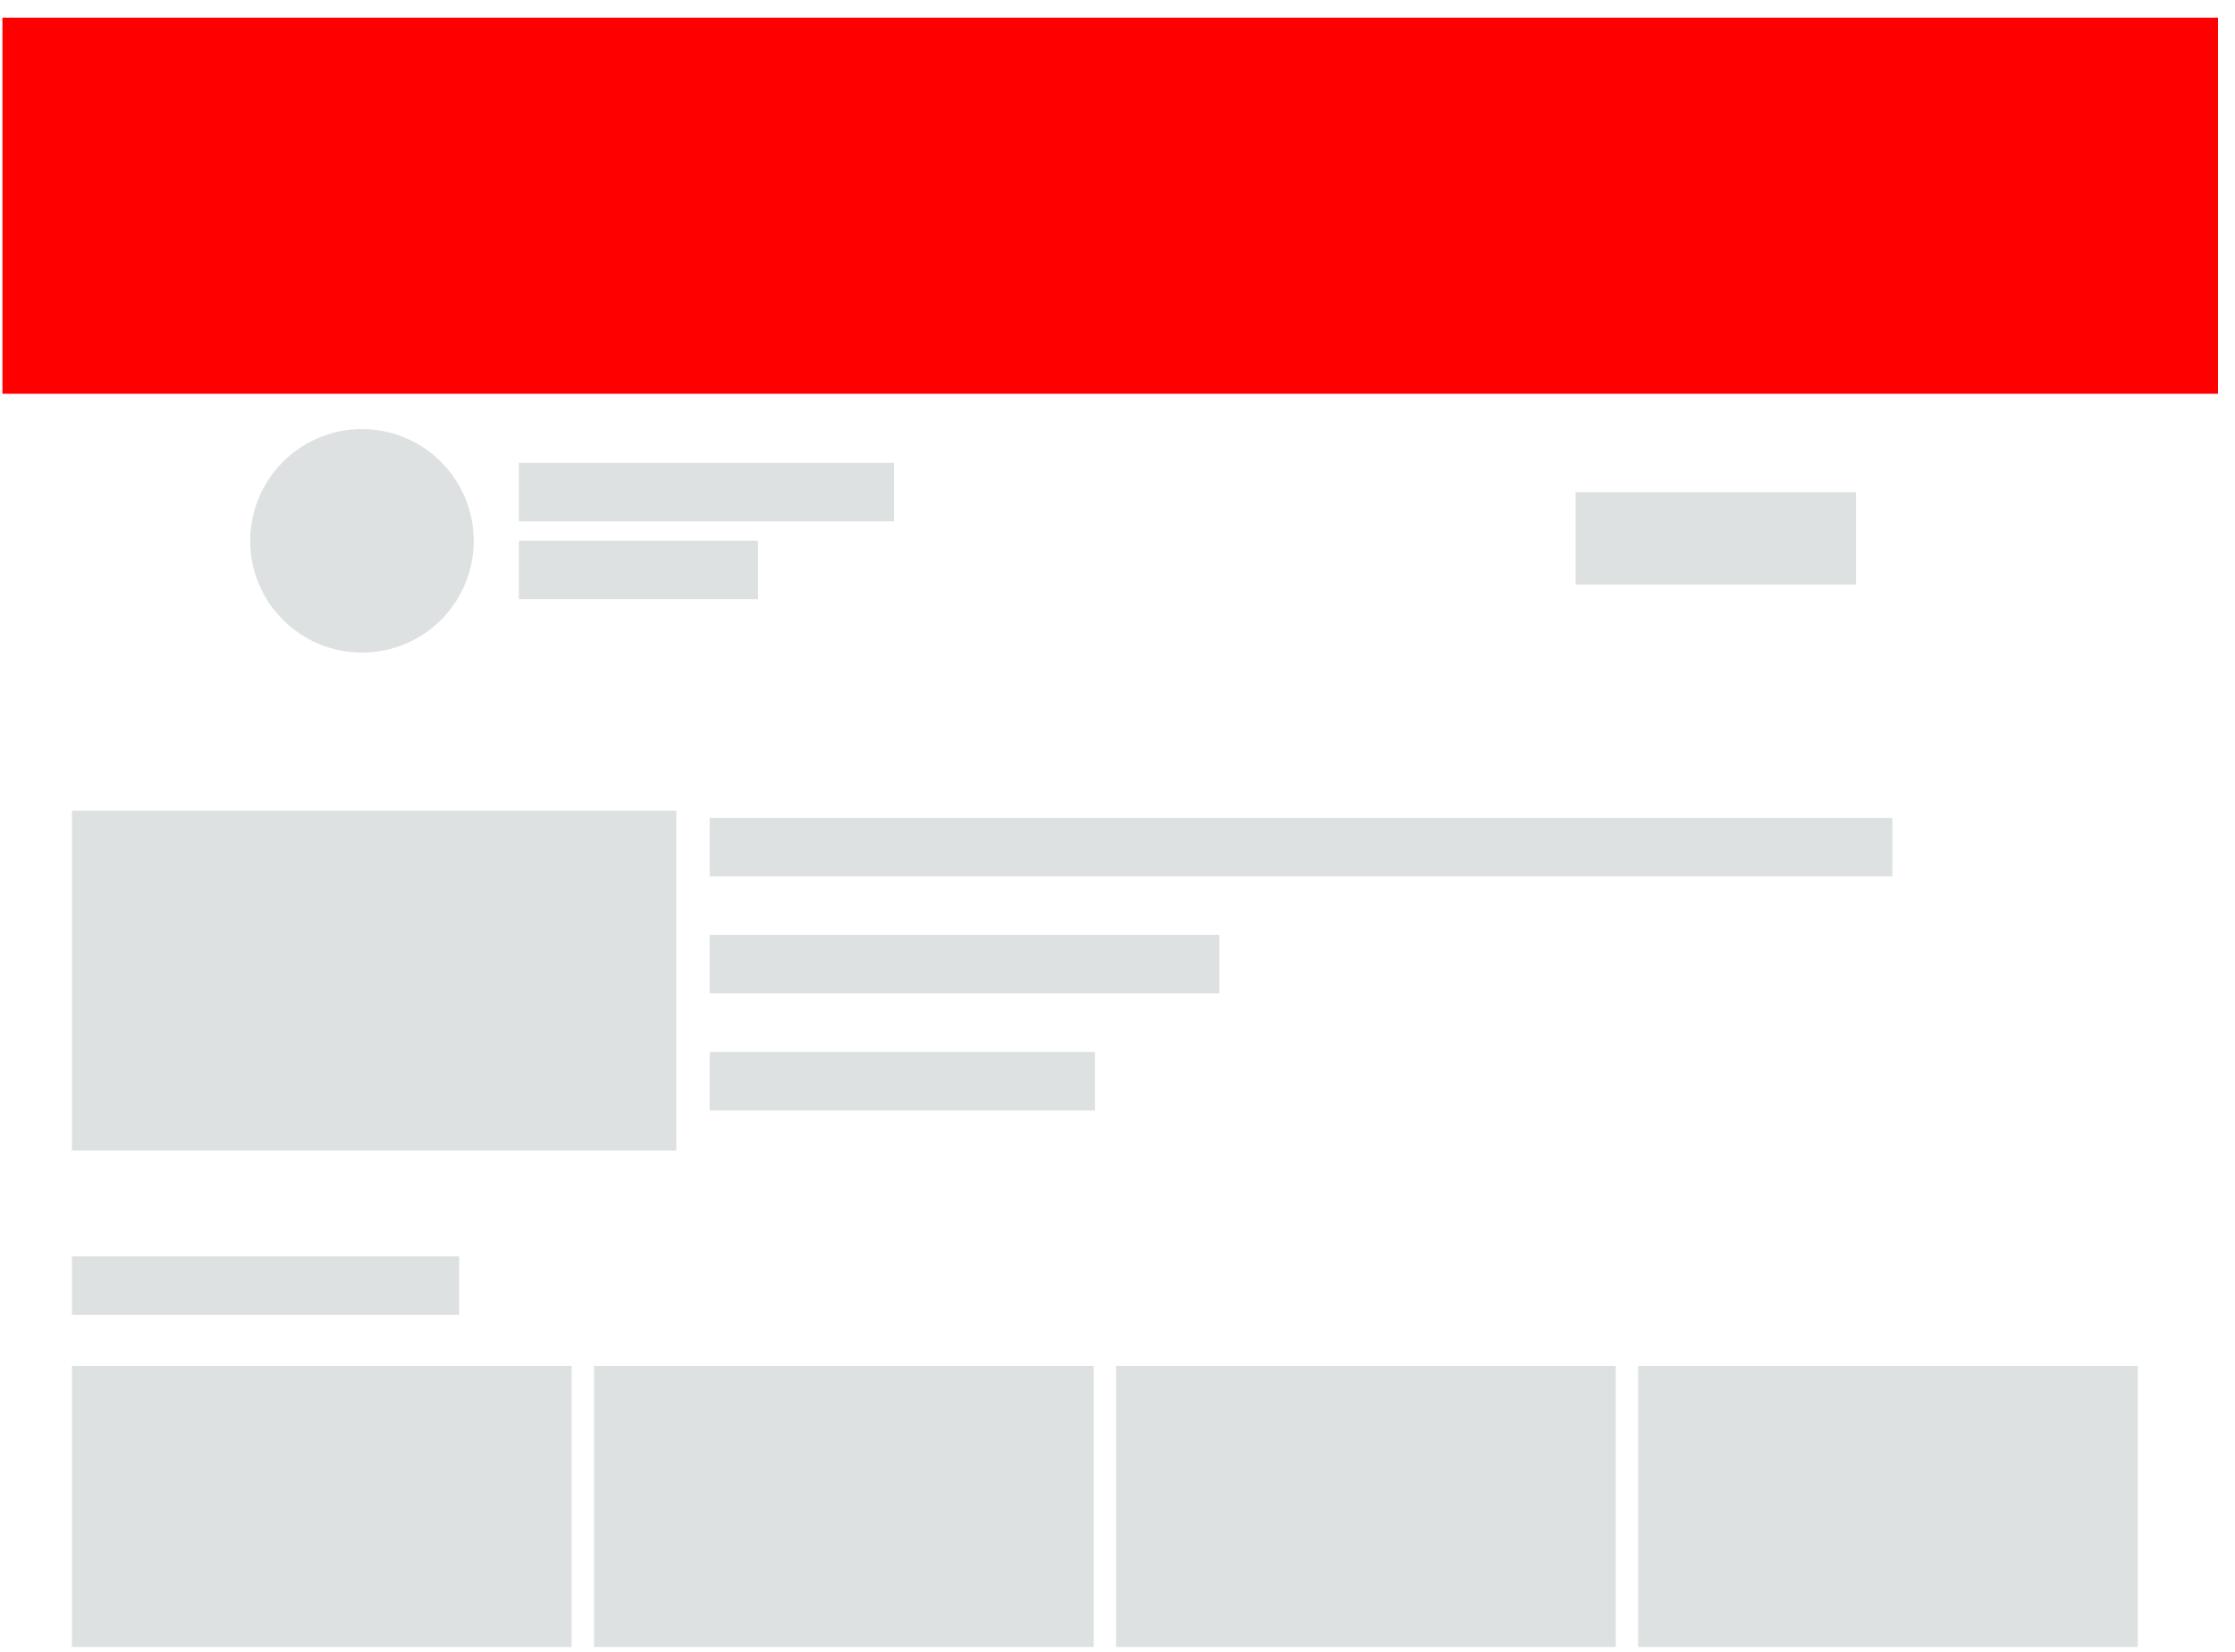
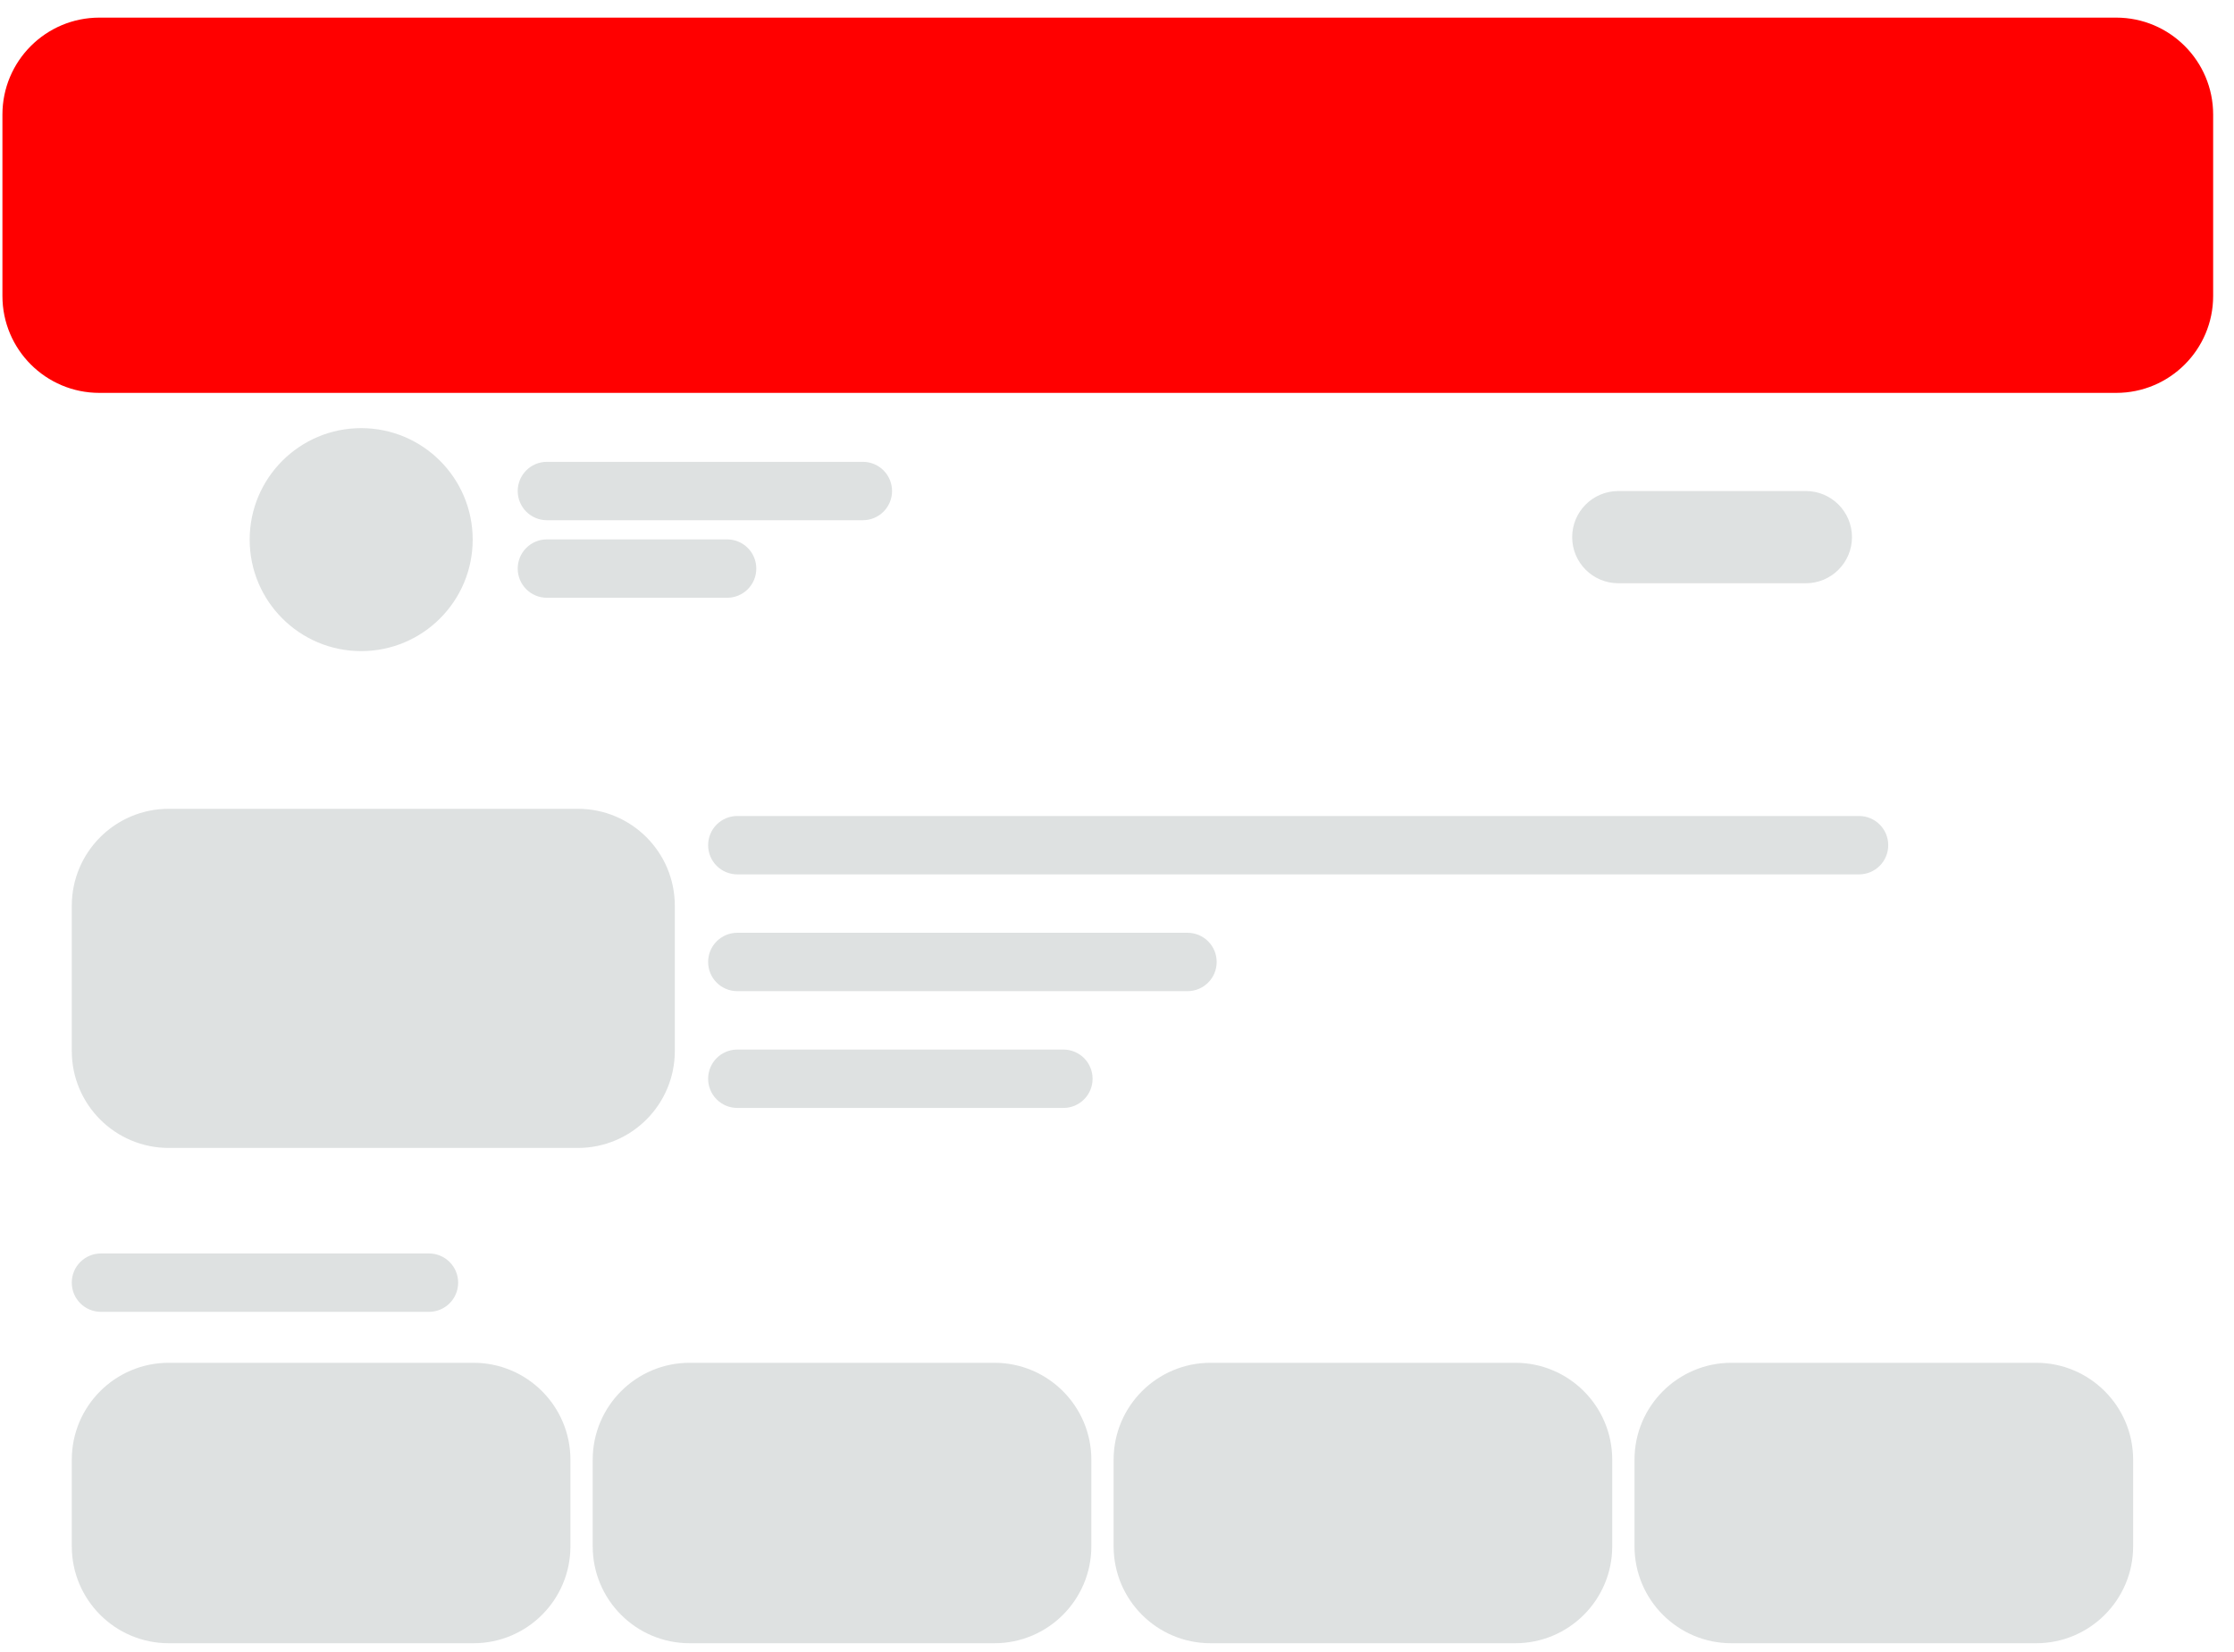
- <svg xmlns="http://www.w3.org/2000/svg" width="115" height="85" fill="none">
-   <path fill="red" d="M.125.909h114v19.354h-114z" />
-   <path fill="#DEE1E1" d="M36.516 42.085H97.37v3.011H36.516zM3.701 64.647h19.924v3.011H3.701zM26.697 23.819H46v3.011H26.697zM81.072 25.325H95.5v4.756H81.072zM26.697 27.819H39v3.011H26.697zM36.516 48.108H62.74v3.011H36.516zM36.516 54.131h19.825v3.011H36.516zM3.702 41.714h31.096v17.491H3.702zM3.702 70.286h25.713V84.75H3.702zM57.425 70.286h25.713V84.75H57.425zM30.564 70.286h25.713V84.75H30.564zM84.286 70.286h25.713V84.75H84.286z" />
-   <circle cx="18.625" cy="27.831" r="5.75" fill="#DEE1E1" />
+ <svg xmlns="http://www.w3.org/2000/svg" width="100%" height="100%" viewBox="0 0 480 355" version="1.1" xml:space="preserve" style="fill-rule:evenodd;clip-rule:evenodd;stroke-linejoin:round;stroke-miterlimit:2;">
+   <path d="M0.521,24.621c-0,-11.506 9.327,-20.834 20.833,-20.834c78.367,0 354.966,0 433.333,0c11.506,0 20.834,9.328 20.834,20.834c-0,11.984 -0,26.991 -0,38.975c-0,11.506 -9.328,20.833 -20.834,20.833c-78.367,0 -354.966,0 -433.333,0c-11.506,0 -20.833,-9.327 -20.833,-20.833c-0,-11.984 -0,-26.991 -0,-38.975Z" style="fill:#f00;fill-rule:nonzero;" />
+   <path d="M152.15,181.621c-0,-1.662 0.66,-3.256 1.835,-4.431c1.176,-1.176 2.77,-1.836 4.432,-1.836c35.004,0 206.02,0 241.025,0c1.662,0 3.256,0.66 4.431,1.836c1.175,1.175 1.835,2.769 1.835,4.431c0,0.004 0,0.008 0,0.012c0,1.662 -0.66,3.256 -1.835,4.432c-1.175,1.175 -2.769,1.835 -4.431,1.835c-35.005,0 -206.021,0 -241.025,0c-1.662,0 -3.256,-0.66 -4.432,-1.835c-1.175,-1.176 -1.835,-2.77 -1.835,-4.432c0,-0.004 0,-0.008 0,-0.012Zm-136.729,94.008c-0,-3.461 2.805,-6.266 6.266,-6.266c15.42,-0 55.065,-0 70.484,-0c3.461,-0 6.267,2.805 6.267,6.266c-0,0.004 -0,0.008 -0,0.013c-0,3.461 -2.806,6.266 -6.267,6.266c-15.419,0 -55.064,0 -70.484,0c-3.461,0 -6.266,-2.805 -6.266,-6.266c-0,-0.005 -0,-0.009 -0,-0.013Zm95.816,-170.116c0,-1.663 0.661,-3.256 1.836,-4.432c1.175,-1.175 2.769,-1.835 4.431,-1.835c15.01,-0 52.886,-0 67.896,-0c1.662,-0 3.256,0.66 4.431,1.835c1.175,1.176 1.836,2.769 1.836,4.432c-0,0.004 -0,0.008 -0,0.012c-0,1.662 -0.661,3.256 -1.836,4.431c-1.175,1.175 -2.769,1.836 -4.431,1.836c-15.01,-0 -52.886,-0 -67.896,-0c-1.662,-0 -3.256,-0.661 -4.431,-1.836c-1.175,-1.175 -1.836,-2.769 -1.835,-4.431c-0.001,-0.004 -0.001,-0.008 -0.001,-0.012Zm226.563,9.916c0,-5.472 4.436,-9.908 9.908,-9.908c11.149,-0 29.152,-0 40.3,-0c5.473,-0 9.909,4.436 9.909,9.908c-0,5.472 -4.436,9.908 -9.909,9.908c-11.148,0.001 -29.151,0.001 -40.3,0.001c-5.472,-0.001 -9.908,-4.437 -9.908,-9.909c0,0 0,0 0,0Zm-226.563,6.75c0,-1.662 0.661,-3.256 1.836,-4.431c1.175,-1.175 2.769,-1.836 4.431,-1.836c9.857,0.001 28.873,0.001 38.729,0c1.662,0 3.256,0.661 4.432,1.836c1.175,1.175 1.835,2.769 1.835,4.431c0,0.004 0,0.008 0,0.013c0,1.662 -0.66,3.256 -1.835,4.431c-1.176,1.175 -2.77,1.835 -4.432,1.835c-9.856,0 -28.872,0 -38.729,0c-1.662,0 -3.256,-0.66 -4.431,-1.835c-1.175,-1.175 -1.836,-2.769 -1.835,-4.431c-0.001,-0.005 -0.001,-0.009 -0.001,-0.013Zm40.913,84.538c-0,-1.662 0.66,-3.256 1.835,-4.432c1.176,-1.175 2.77,-1.835 4.432,-1.835c19.263,-0 77.469,0 96.733,0c1.662,-0 3.256,0.66 4.431,1.835c1.175,1.176 1.836,2.77 1.836,4.432c-0,0.004 -0,0.008 -0,0.012c-0,1.662 -0.661,3.256 -1.836,4.431c-1.175,1.176 -2.769,1.836 -4.431,1.836c-19.264,-0 -77.47,-0 -96.733,-0c-1.662,-0 -3.256,-0.66 -4.432,-1.836c-1.175,-1.175 -1.835,-2.769 -1.835,-4.431c0,-0.004 0,-0.008 0,-0.012Zm0,25.096c-0,-1.662 0.66,-3.256 1.835,-4.432c1.176,-1.175 2.77,-1.835 4.432,-1.835c15.354,-0 54.716,-0 70.071,-0c1.662,-0 3.255,0.66 4.431,1.835c1.175,1.176 1.835,2.77 1.835,4.432c0,0.004 0,0.008 0,0.012c0,1.662 -0.66,3.256 -1.835,4.431c-1.176,1.175 -2.769,1.836 -4.431,1.836c-15.355,-0 -54.717,-0 -70.071,-0c-1.662,-0 -3.256,-0.661 -4.432,-1.836c-1.175,-1.175 -1.835,-2.769 -1.835,-4.431c0,-0.004 0,-0.008 0,-0.012Zm-136.725,-37.171c-0,-11.506 9.327,-20.834 20.833,-20.834c24.158,0 63.743,0 87.9,0c11.506,0 20.834,9.328 20.834,20.834c-0,9.787 -0,21.425 -0,31.212c-0,11.506 -9.328,20.833 -20.834,20.833c-24.157,0.001 -63.742,0.001 -87.9,0.001c-11.506,-0.001 -20.833,-9.328 -20.833,-20.834c-0,-9.787 -0,-21.425 -0,-31.212Zm-0,119.05c-0,-11.506 9.327,-20.834 20.833,-20.834c18.889,0 46.583,0 65.471,0c11.506,0 20.834,9.328 20.834,20.834c-0.001,6.017 -0.001,12.582 -0.001,18.6c0.001,11.506 -9.327,20.833 -20.833,20.833c-18.888,-0 -46.582,-0 -65.471,-0c-11.506,-0 -20.833,-9.327 -20.833,-20.833c-0,-6.018 -0,-12.583 -0,-18.6Zm223.846,-0c-0,-11.506 9.327,-20.834 20.833,-20.834c18.888,0 46.583,0 65.471,0c11.506,0 20.833,9.328 20.833,20.834c0,6.017 0,12.582 0,18.6c0,11.506 -9.327,20.833 -20.833,20.833c-18.888,-0 -46.583,-0 -65.471,-0c-11.506,-0 -20.833,-9.327 -20.833,-20.833c-0,-6.018 -0,-12.583 -0,-18.6Zm-111.921,-0c-0,-11.506 9.327,-20.834 20.833,-20.834c18.889,0 46.583,0 65.471,0c11.506,0 20.834,9.328 20.834,20.834c-0.001,6.017 -0.001,12.582 -0.001,18.6c0.001,11.506 -9.327,20.833 -20.833,20.833c-18.888,-0 -46.582,-0 -65.471,-0c-11.506,-0 -20.833,-9.327 -20.833,-20.833c-0,-6.018 -0,-12.583 -0,-18.6Zm223.842,-0c-0,-11.506 9.327,-20.834 20.833,-20.834c18.888,0 46.583,0 65.471,0c11.506,0 20.833,9.328 20.833,20.834c0,6.017 0,12.582 0,18.6c0,11.506 -9.327,20.833 -20.833,20.833c-18.888,-0 -46.583,-0 -65.471,-0c-11.506,-0 -20.833,-9.327 -20.833,-20.833c-0,-6.018 -0,-12.583 -0,-18.6Z" style="fill:#dee1e1;fill-rule:nonzero;" />
+   <circle cx="77.604" cy="115.963" r="23.958" style="fill:#dee1e1;" />
</svg>
